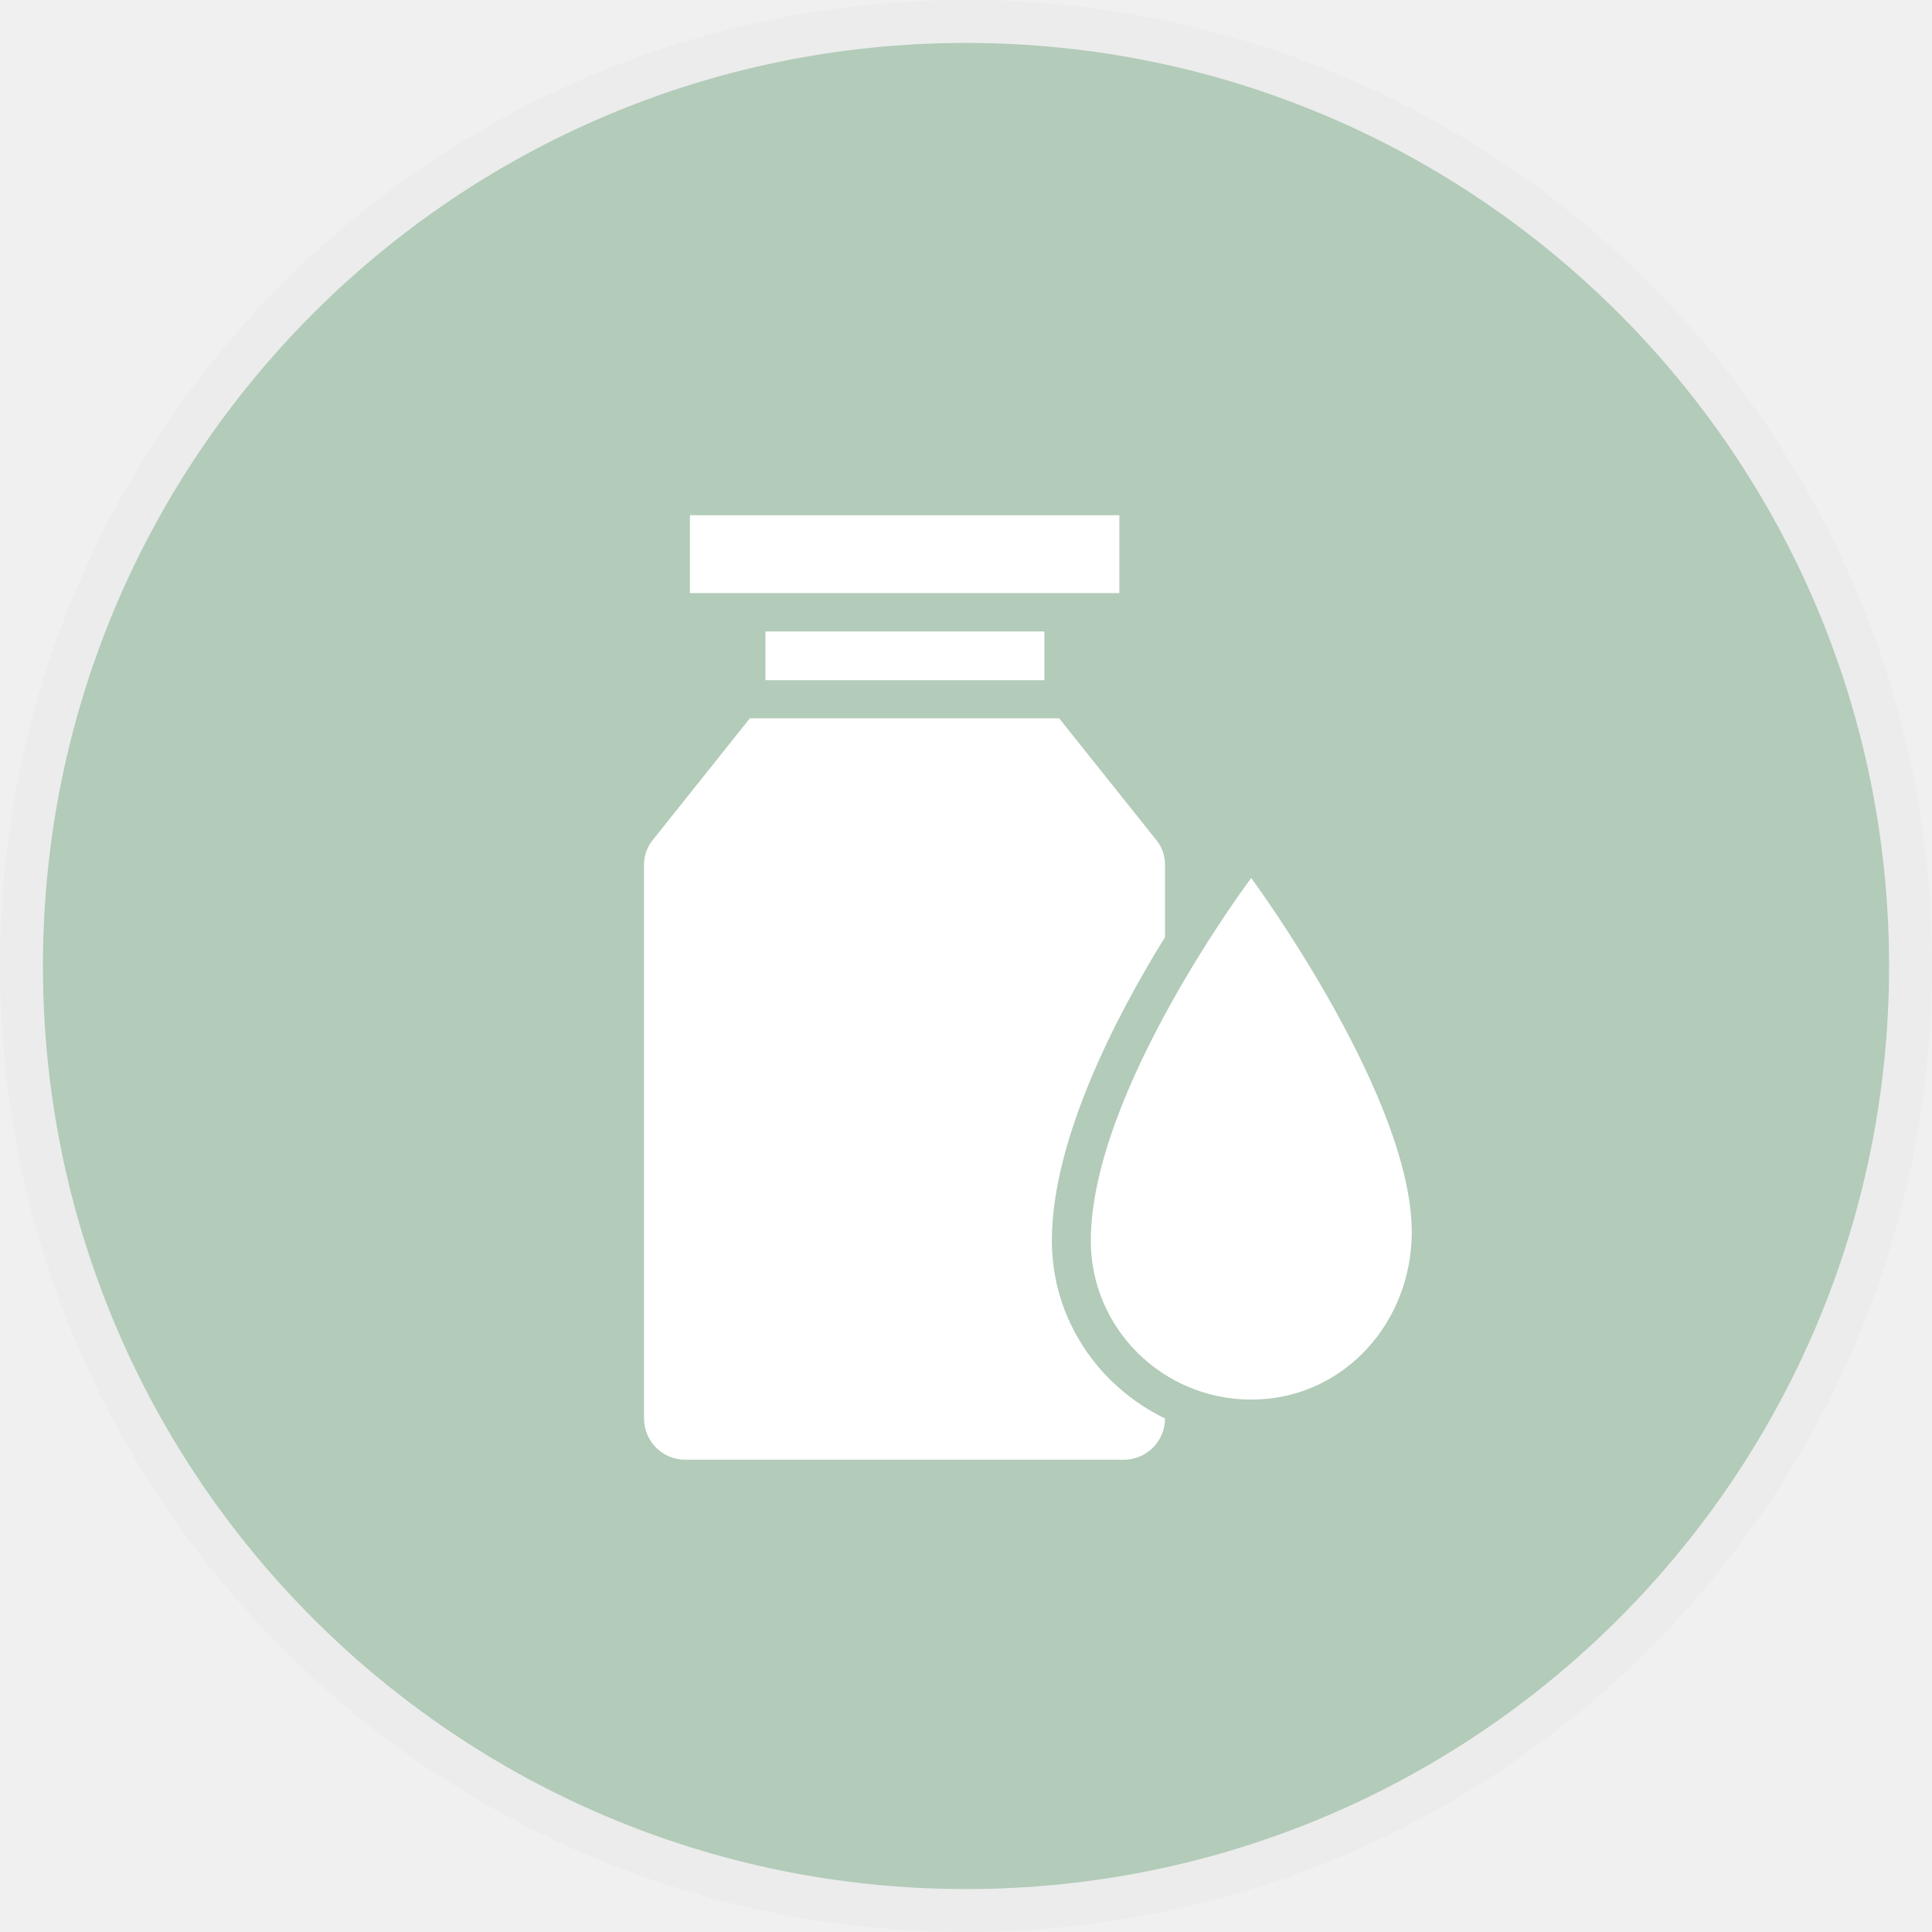
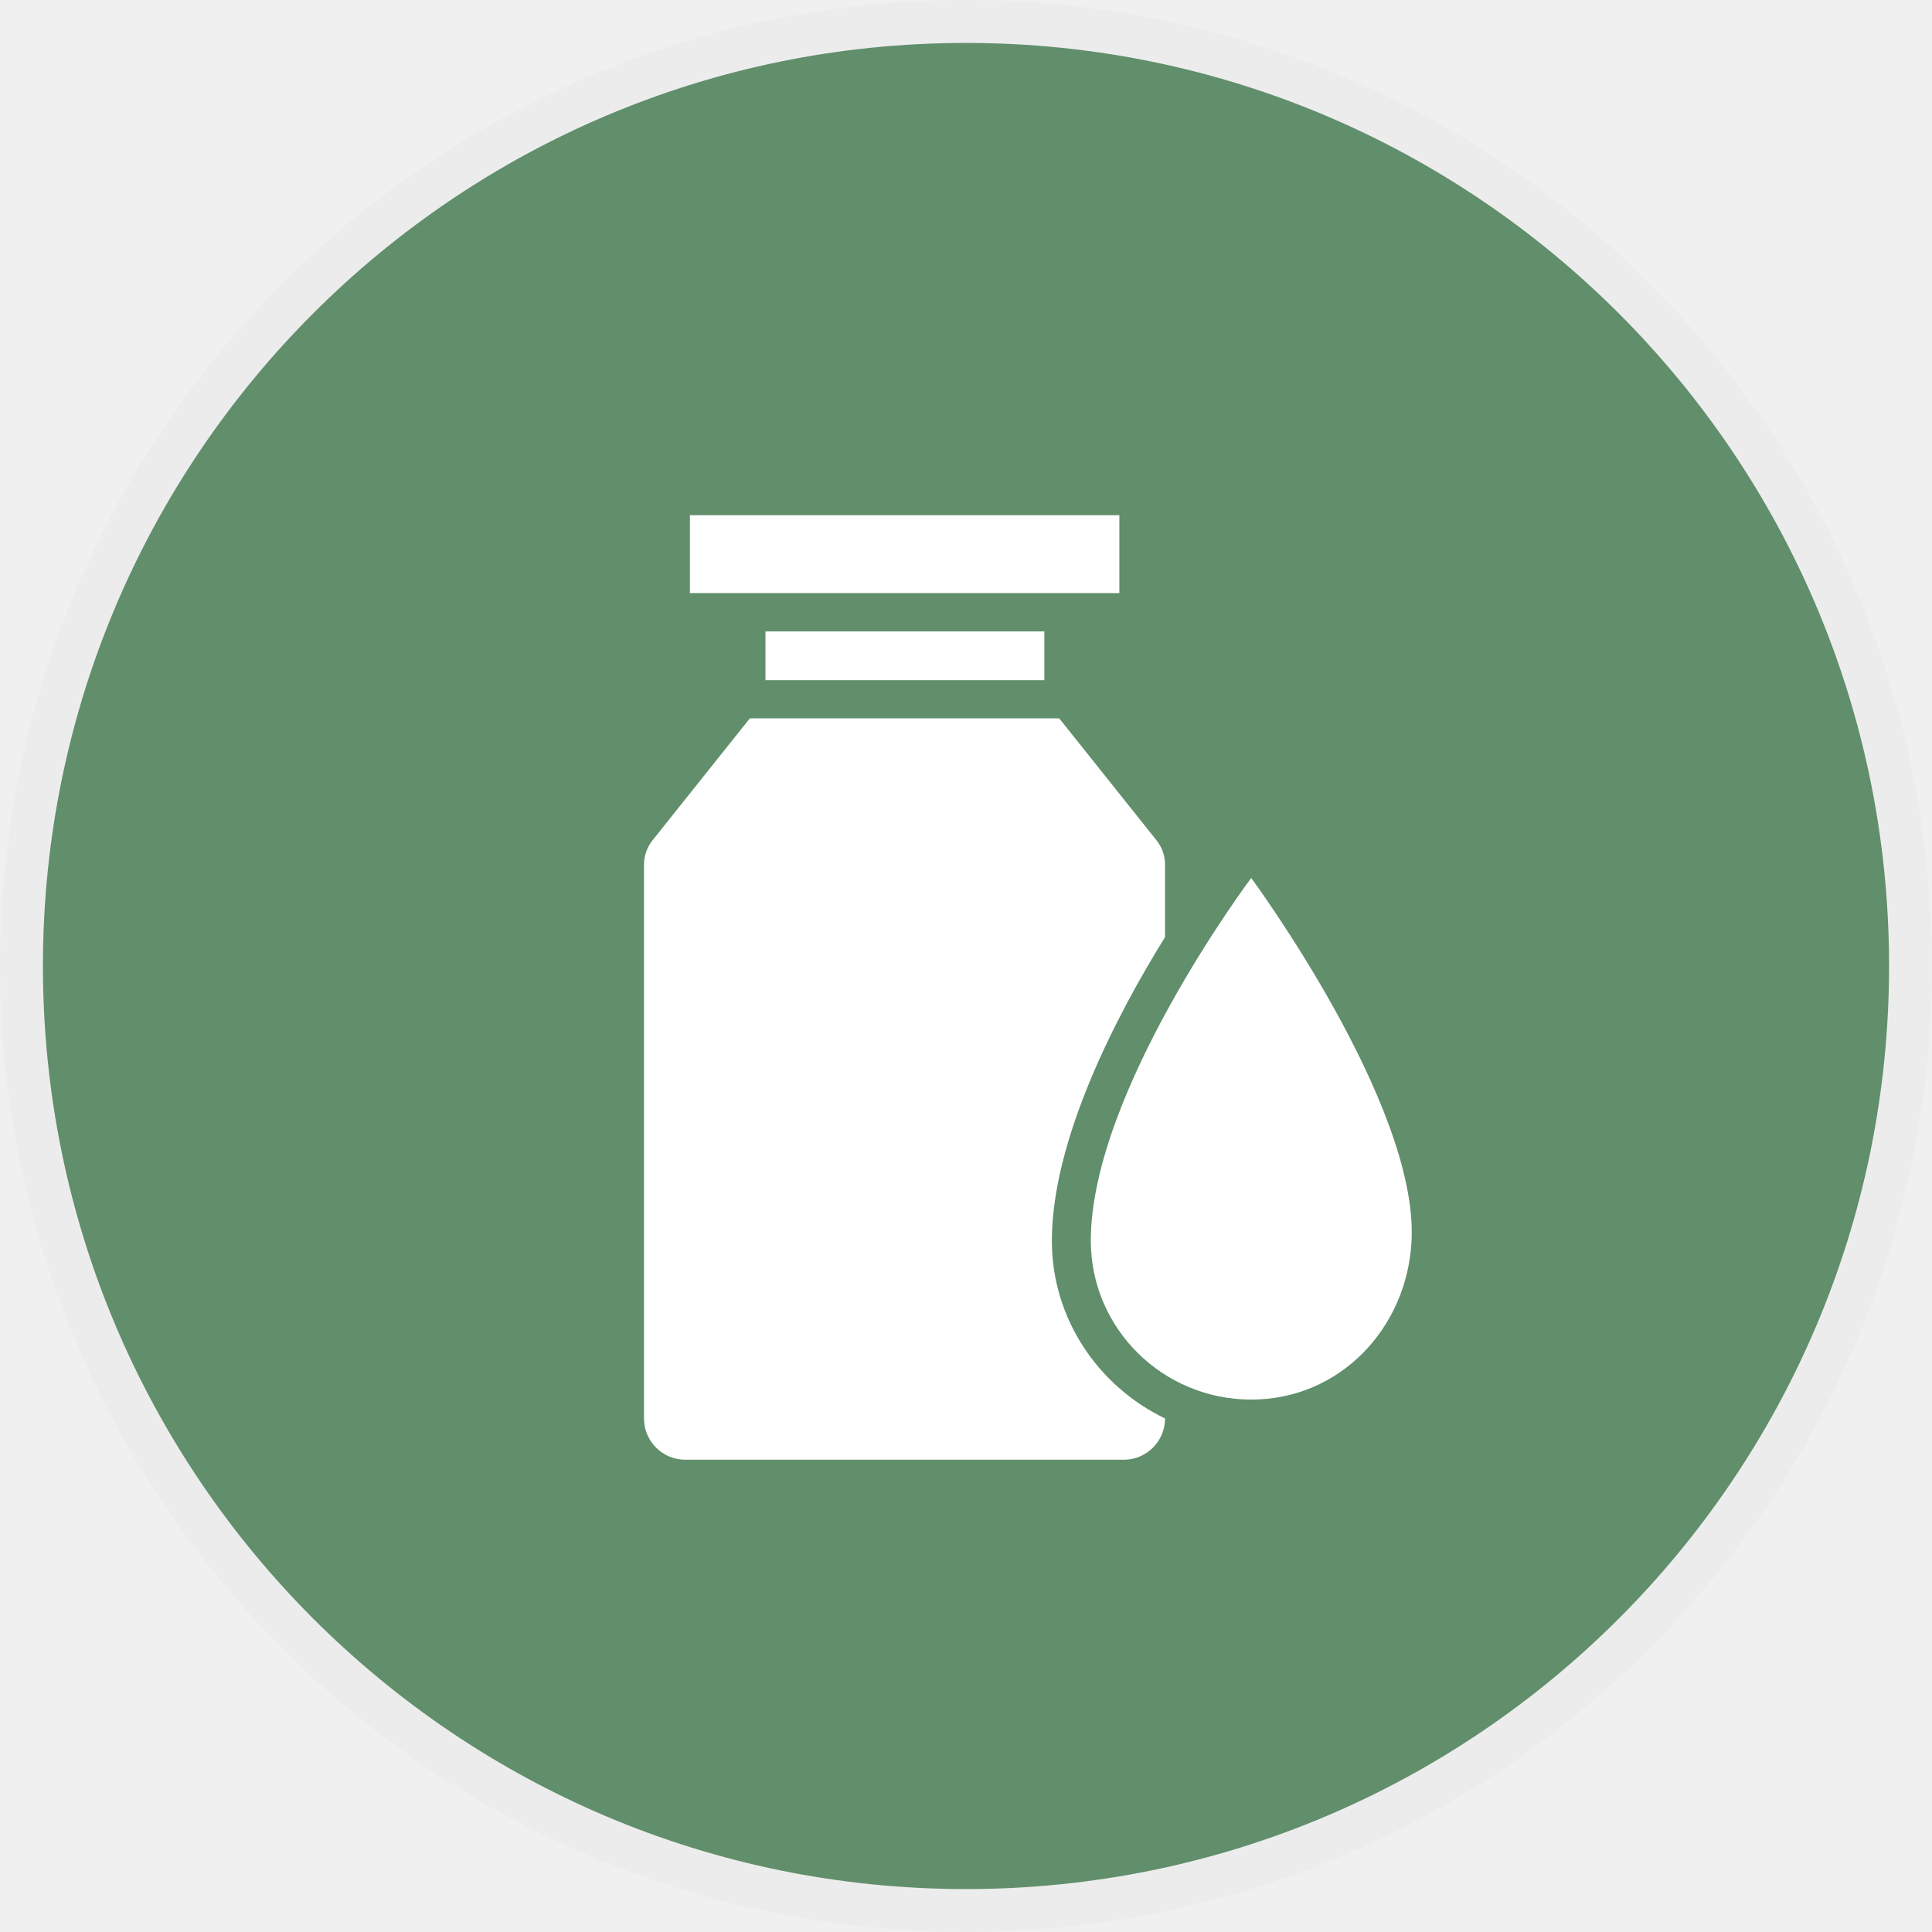
<svg xmlns="http://www.w3.org/2000/svg" width="45" height="45" viewBox="0 0 45 45" fill="none">
-   <rect x="0.5" y="0.5" width="44" height="44" rx="22" fill="#B3CBB9" stroke="#ECECEC" />
+   <rect x="0.5" y="0.5" width="44" height="44" rx="22" fill="#618E6B" stroke="#ECECEC" />
  <path d="M26.072 12H16.069V13.814H26.072V12Z" fill="white" />
  <path d="M29.143 20.45C29.143 20.45 25.407 25.424 25.407 28.9C25.407 30.942 27.082 32.599 29.143 32.599C31.204 32.599 32.775 30.942 32.878 28.9C33.04 25.725 29.143 20.45 29.143 20.45Z" fill="white" />
  <path d="M24.325 14.707H17.829V15.843H24.325V14.707Z" fill="white" />
  <path d="M24.5 28.9C24.5 26.561 25.986 23.678 27.136 21.828V20.136C27.136 19.924 27.064 19.736 26.943 19.579L24.671 16.732H17.465L15.193 19.579C15.072 19.736 15 19.929 15 20.136V33.039C15 33.569 15.431 34 15.961 34H26.175C26.705 34 27.136 33.569 27.136 33.039C25.582 32.289 24.5 30.718 24.5 28.9Z" fill="white" />
</svg>
